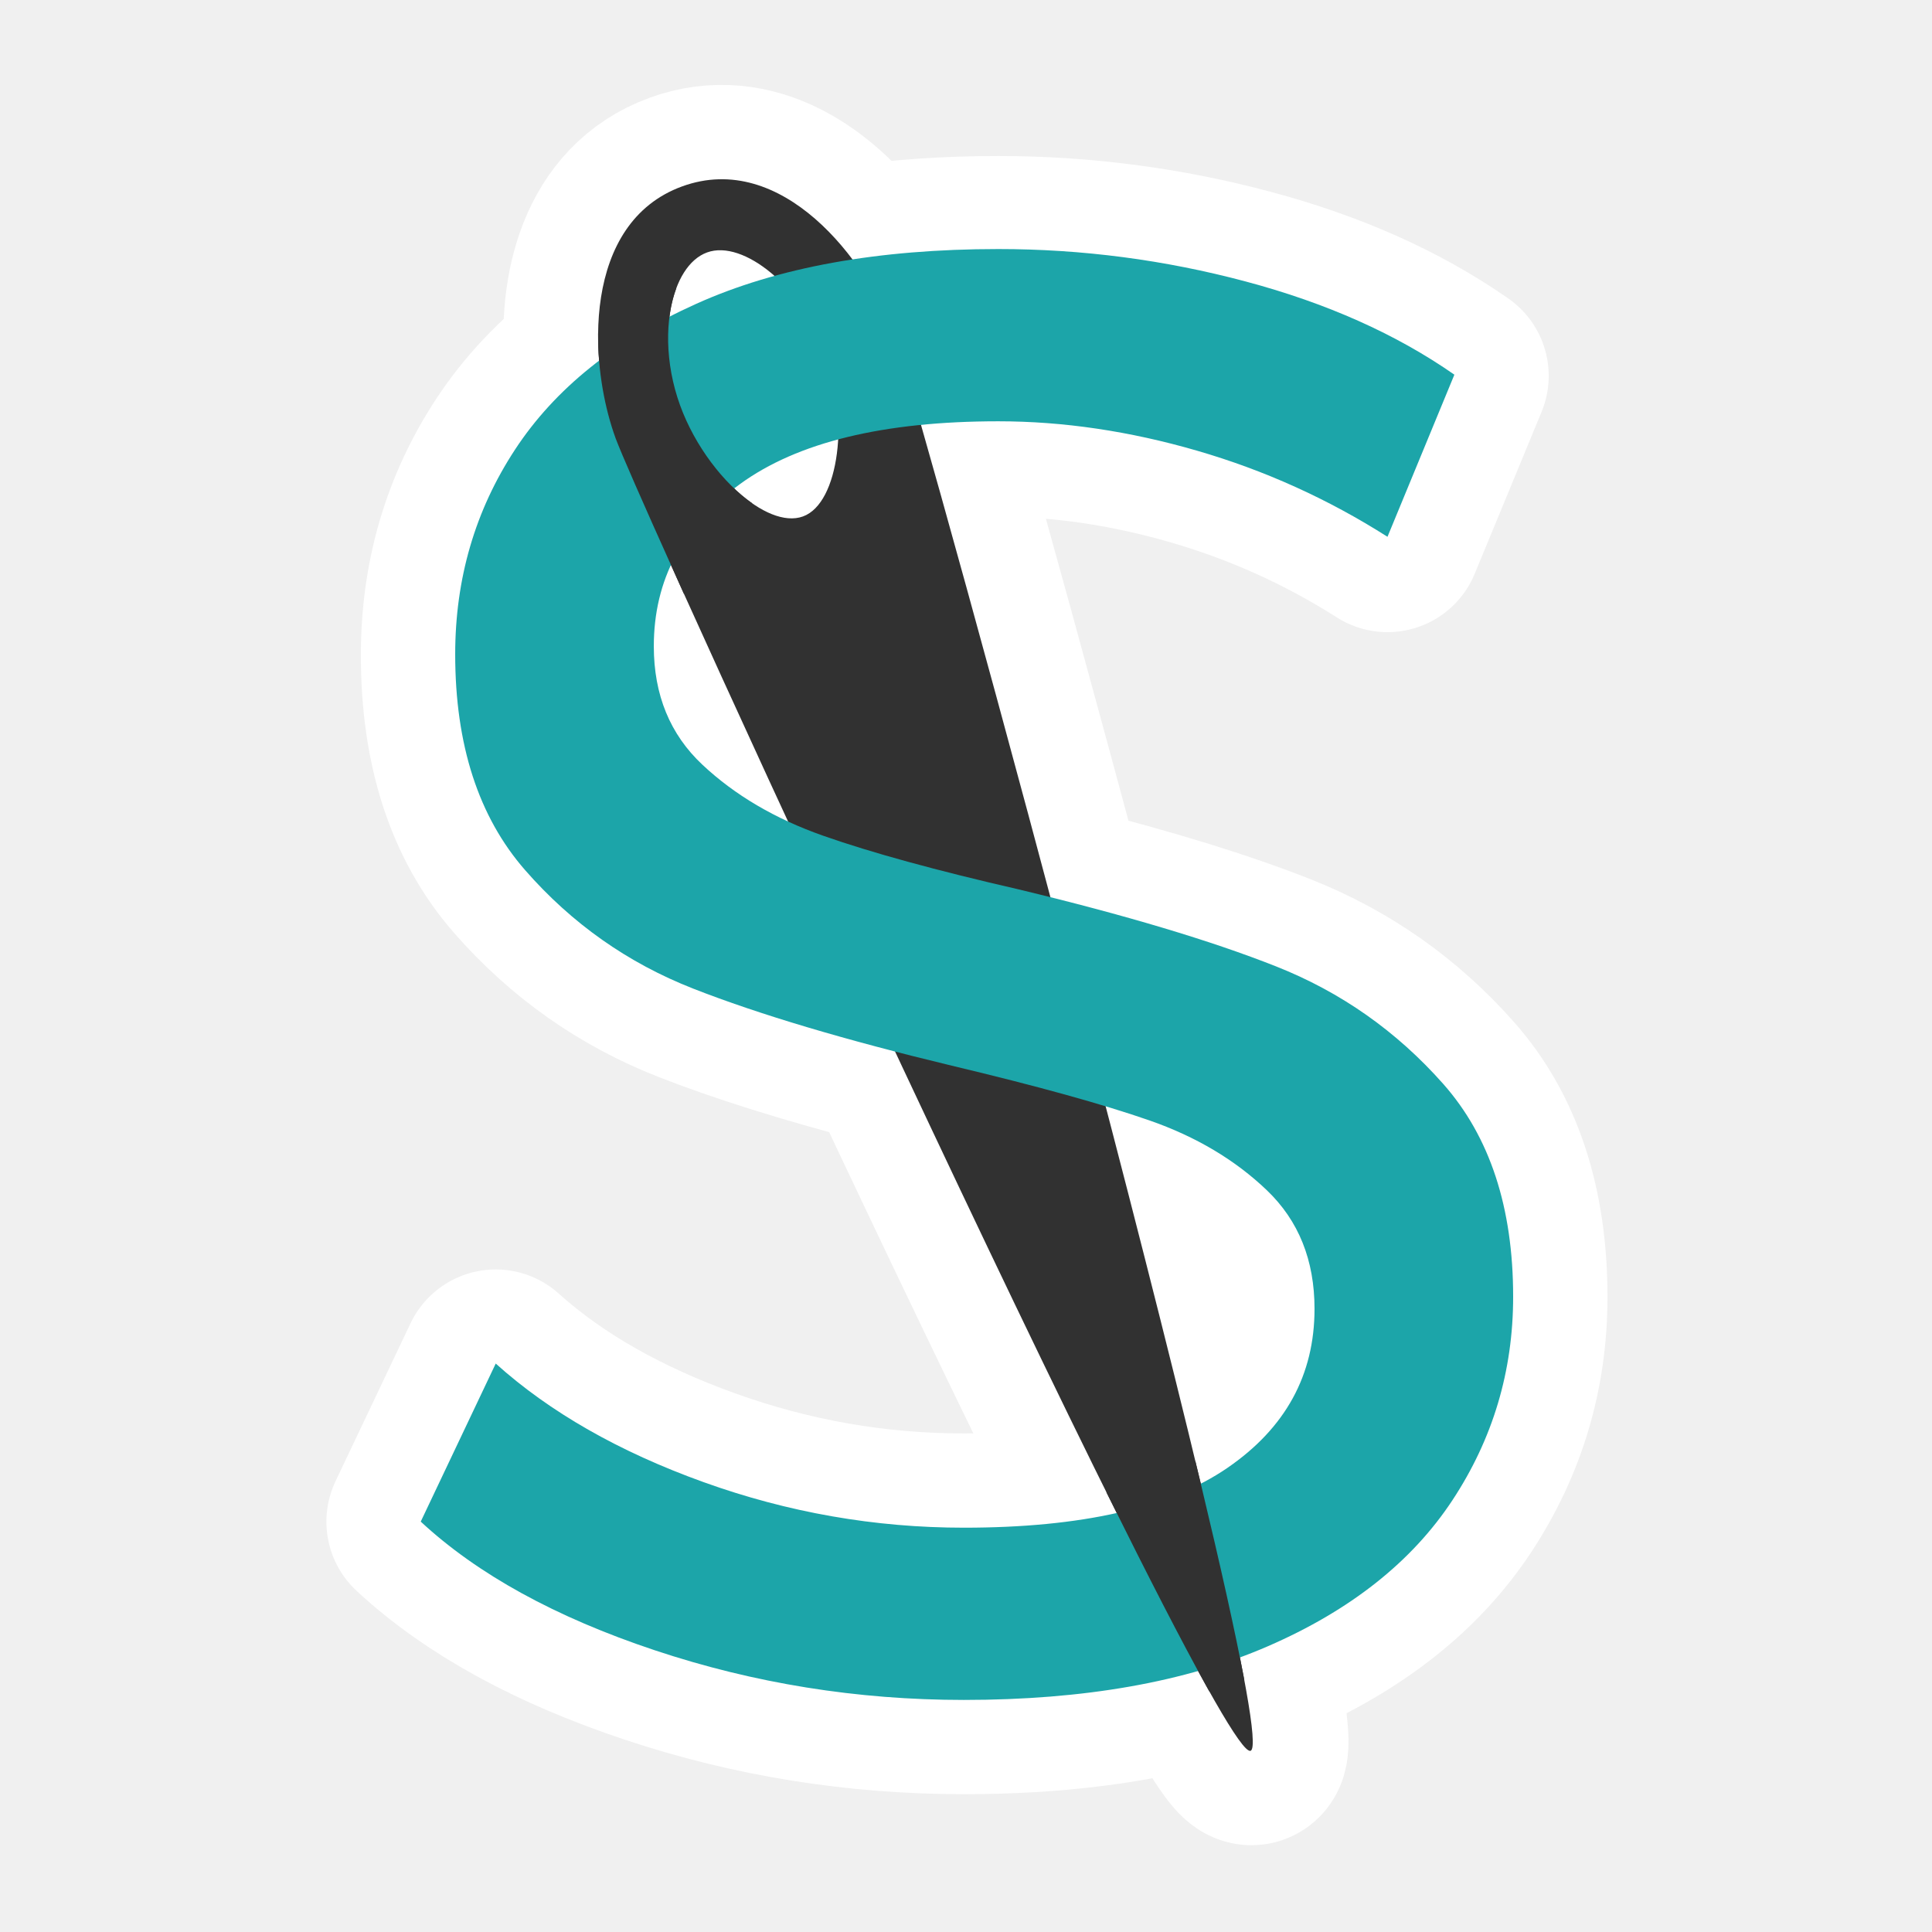
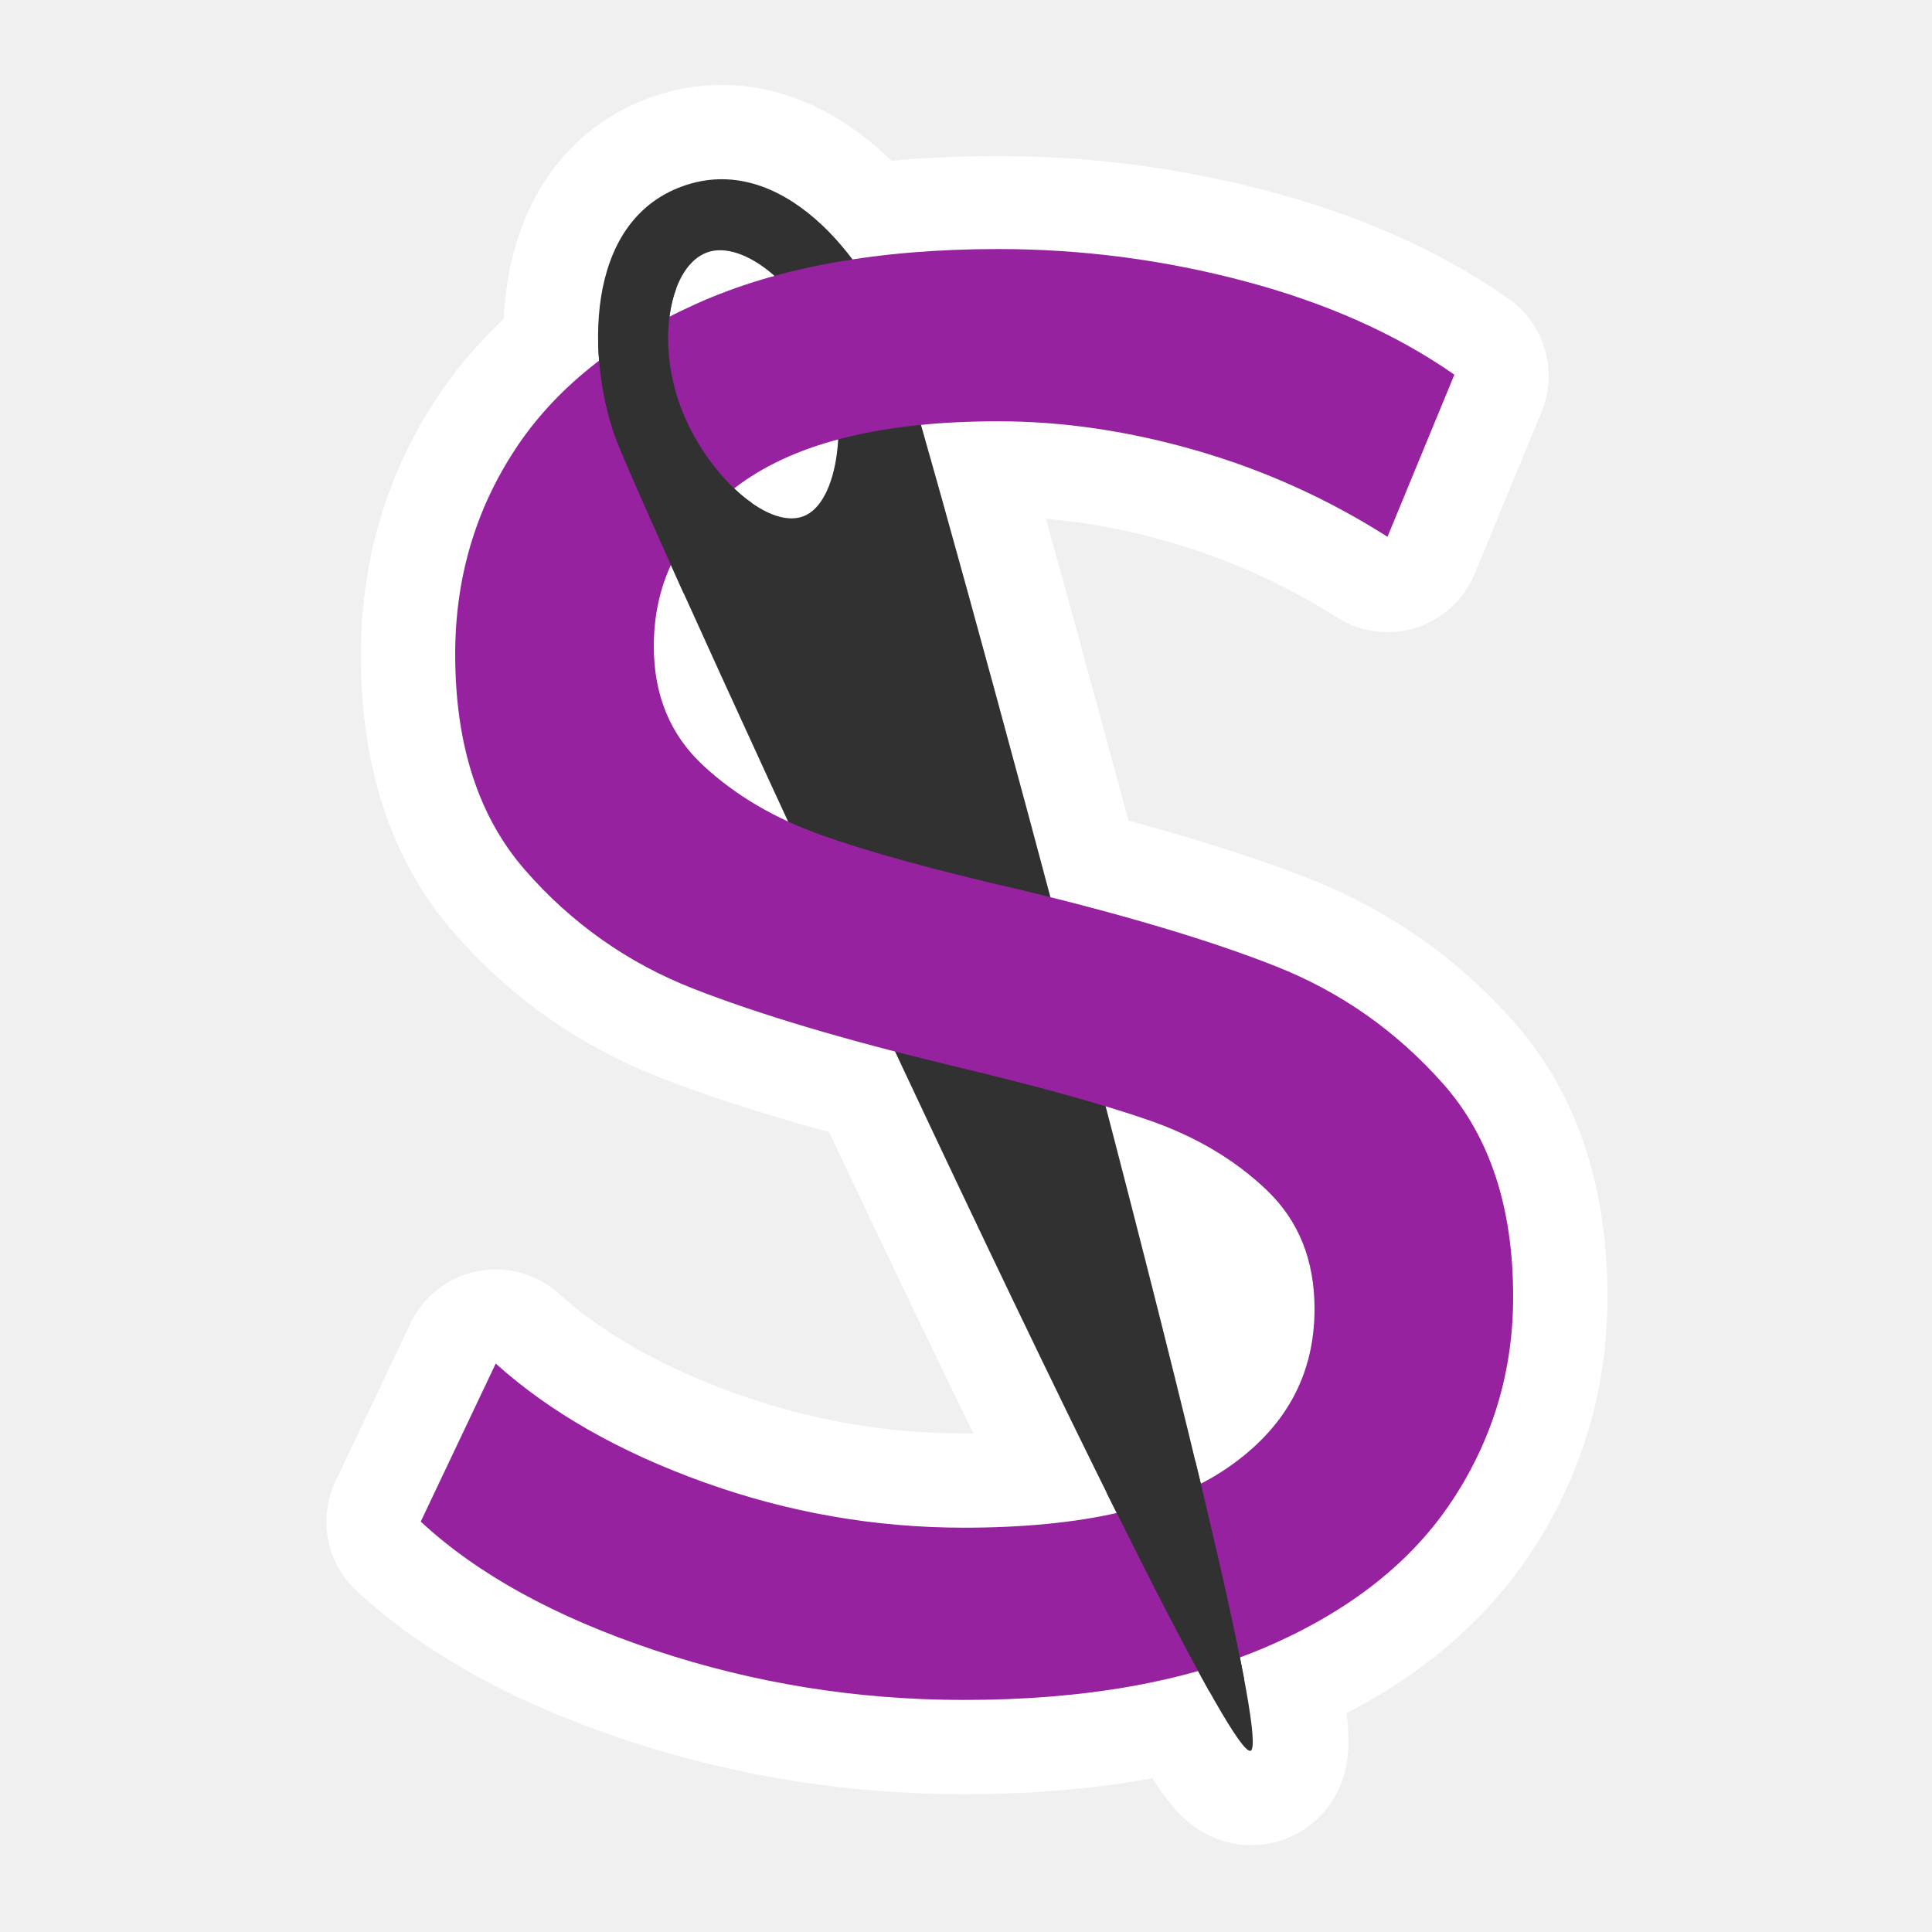
<svg xmlns="http://www.w3.org/2000/svg" width="1024px" height="1024px" viewBox="0 0 1024 1024" version="1.1">
  <g id="Sticker-Logo" stroke="none" stroke-width="1" fill="none" fill-rule="evenodd">
    <path d="M452.432,138.087 L452.69,138.048 C476.257,134.477 501.744,132.691 529.15,132.691 C573.551,132.691 617.236,138.414 660.204,149.859 C702.711,161.181 739.26,177.403 769.852,198.526 L770.848,199.217 L735.399,285.056 L734.028,284.188 C702.913,264.587 669.711,249.676 634.423,239.454 C598.616,229.082 563.525,223.895 529.15,223.895 C514.773,223.895 501.244,224.514 488.565,225.751 L488.56,225.729 L490.486,232.477 C506.278,287.934 531.216,378.406 557.341,476.031 L561.686,477.127 C608.264,488.931 646.474,500.731 676.317,512.53 C710.692,526.121 740.233,546.866 764.94,574.764 C789.647,602.661 802,640.216 802,687.428 C802,726.771 791.258,762.716 769.774,795.264 C748.289,827.811 715.705,853.563 672.02,872.519 C667.404,874.522 662.676,876.419 657.836,878.211 L657.843,878.235 L658.384,880.934 C664.107,909.664 666.298,926.959 663.565,927.953 C660.724,928.985 650.617,913.102 635.568,885.494 L635.564,885.483 C599.46,895.796 557.902,900.953 510.889,900.953 C454.314,900.953 399.708,892.19 347.071,874.665 C294.961,857.315 253.906,834.881 223.906,807.365 L223,806.53 L262.746,722.837 L263.608,723.608 C292.126,749.006 328.541,769.673 372.853,785.607 C417.611,801.701 463.623,809.749 510.889,809.749 C541.98,809.749 569.147,807.121 592.392,801.867 L590.33,797.738 C556.369,729.594 514.824,642.811 474.798,557.726 L470.464,556.601 C429.297,545.845 394.969,535.089 367.481,524.333 C332.749,510.742 303.029,489.819 278.322,461.563 C253.615,433.308 241.262,395.216 241.262,347.289 C241.262,307.231 251.825,271.107 272.951,238.917 C284.497,221.325 299.305,205.655 317.375,191.908 C314.134,154.43 323.439,112.611 361.435,98.798 C397.883,85.547 430.724,108.976 452.432,138.087 Z M586,587 L590.656,604.921 C607.289,669.078 622.971,731.16 635.534,783.54 L636.363,787 C641.148,784.505 645.64,781.814 649.839,778.925 C680.613,757.752 696,729.583 696,694.415 C696,668.578 687.591,647.586 670.772,631.437 C653.954,615.289 633.2,602.909 608.509,594.296 L606.562,593.622 C600.33,591.481 593.476,589.273 586,587 Z M357.071,299 L356.783,299.643 C350.928,312.559 348,326.721 348,342.127 C348,367.852 356.54,388.753 373.619,404.831 C386.44,416.901 401.567,426.957 419,435 L411.099,417.818 C390.084,372.066 371.432,331.016 357.071,299 Z M445,233 L444.495,233.136 C424.023,238.739 406.776,246.729 392.754,257.105 C391.822,257.795 390.904,258.491 390,259.193 L390.76,259.91 C403.187,271.506 416.48,277.579 426.295,273.955 C437.31,269.888 443.766,253.114 445,233 Z M374.256,134.168 C363.412,138.077 356.106,151.615 354,169 C358.722,166.592 363.591,164.27 368.609,162.034 C381.773,156.167 395.903,151.191 411,147.107 C398.462,135.949 384.654,130.42 374.256,134.168 Z" id="Outline" stroke="#FFFFFF" stroke-width="100" fill="#FFFFFF" stroke-linejoin="round" />
    <path d="M474.124,178.143 C488.771,218.677 680.642,921.46 662.835,927.952 C645.027,934.444 340.925,272.575 326.206,232.068 C311.487,191.561 308.774,118.032 361.534,98.798 C414.294,79.564 459.476,137.61 474.124,178.143 Z M374.754,133.799 C355.443,140.839 347.483,179.118 360.466,214.847 C373.45,250.577 406.289,280.764 425.6,273.723 C444.911,266.683 450.151,220.92 437.712,186.687 C425.272,152.454 394.065,126.758 374.754,133.799 Z" id="Needle" fill="#313131" />
-     <path d="M510.889,901 C574.625,901 628.336,891.513 672.02,872.538 C715.705,853.564 748.289,827.787 769.774,795.209 C791.258,762.63 802,726.65 802,687.27 C802,640.013 789.647,602.422 764.94,574.497 C740.233,546.573 710.692,525.808 676.317,512.204 C641.942,498.6 596.468,484.995 539.892,471.391 C496.208,461.367 461.654,451.88 436.231,442.929 C410.808,433.979 389.503,421.449 372.315,405.339 C355.128,389.228 346.534,368.285 346.534,342.508 C346.534,307.424 361.752,278.783 392.188,256.587 C422.624,234.39 468.278,223.292 529.15,223.292 C563.525,223.292 598.616,228.483 634.423,238.865 C670.23,249.247 703.889,264.463 735.399,284.511 L735.399,284.511 L770.848,198.589 C740.054,177.109 703.173,160.641 660.204,149.184 C617.236,137.728 573.551,132 529.15,132 C465.414,132 412.061,141.666 369.093,160.999 C326.124,180.331 294.077,206.108 272.951,238.328 C251.825,270.549 241.262,306.708 241.262,346.804 C241.262,394.777 253.615,432.905 278.322,461.188 C303.029,489.47 332.749,510.414 367.481,524.018 C402.214,537.622 447.868,551.227 504.443,564.831 C549.56,575.571 584.472,585.237 609.179,593.83 C633.886,602.422 654.654,614.773 671.483,630.883 C688.313,646.994 696.727,667.937 696.727,693.714 C696.727,728.798 681.33,756.902 650.536,778.024 C619.742,799.147 573.193,809.708 510.889,809.708 C463.623,809.708 417.611,801.653 372.853,785.543 C328.094,769.432 291.391,748.489 262.746,722.712 L262.746,722.712 L223,806.486 C253.078,834.411 294.435,857.144 347.071,874.686 C399.708,892.229 454.314,901 510.889,901 Z" id="Thread" fill="#1CA5A9" fill-rule="nonzero" />
+     <path d="M510.889,901 C574.625,901 628.336,891.513 672.02,872.538 C715.705,853.564 748.289,827.787 769.774,795.209 C791.258,762.63 802,726.65 802,687.27 C802,640.013 789.647,602.422 764.94,574.497 C740.233,546.573 710.692,525.808 676.317,512.204 C641.942,498.6 596.468,484.995 539.892,471.391 C496.208,461.367 461.654,451.88 436.231,442.929 C410.808,433.979 389.503,421.449 372.315,405.339 C355.128,389.228 346.534,368.285 346.534,342.508 C346.534,307.424 361.752,278.783 392.188,256.587 C422.624,234.39 468.278,223.292 529.15,223.292 C563.525,223.292 598.616,228.483 634.423,238.865 C670.23,249.247 703.889,264.463 735.399,284.511 L735.399,284.511 L770.848,198.589 C740.054,177.109 703.173,160.641 660.204,149.184 C617.236,137.728 573.551,132 529.15,132 C465.414,132 412.061,141.666 369.093,160.999 C326.124,180.331 294.077,206.108 272.951,238.328 C251.825,270.549 241.262,306.708 241.262,346.804 C241.262,394.777 253.615,432.905 278.322,461.188 C303.029,489.47 332.749,510.414 367.481,524.018 C402.214,537.622 447.868,551.227 504.443,564.831 C549.56,575.571 584.472,585.237 609.179,593.83 C633.886,602.422 654.654,614.773 671.483,630.883 C688.313,646.994 696.727,667.937 696.727,693.714 C696.727,728.798 681.33,756.902 650.536,778.024 C619.742,799.147 573.193,809.708 510.889,809.708 C463.623,809.708 417.611,801.653 372.853,785.543 C328.094,769.432 291.391,748.489 262.746,722.712 L262.746,722.712 L223,806.486 C253.078,834.411 294.435,857.144 347.071,874.686 C399.708,892.229 454.314,901 510.889,901 Z" id="Thread" fill="#9622A0" fill-rule="nonzero" />
    <path d="M659.506,890.444 L658.62,890.72 C652.877,892.77 646.99,894.679 640.96,896.445 L640.974,896.478 L639.309,893.496 C626.215,869.921 608.598,835.614 588.359,794.834 L586.385,790.85 C604.747,786.969 620.471,781.456 633.556,774.35 L636.307,785.784 C646.646,828.948 654.796,865.299 659.506,890.444 Z M360.466,214.847 C368.357,236.561 383.581,256.228 398.645,266.736 C380.232,280.317 368.273,296.239 362.532,314.81 L357.278,303.159 C340.338,265.533 329.025,239.708 326.294,232.308 L326.206,232.068 C320.639,216.749 316.79,196.708 317.009,176.666 C329.51,167.839 343.34,159.844 358.487,152.677 C352.42,168.763 352.278,192.313 360.466,214.847 Z" id="Needle-Overlap" fill="#313131" />
  </g>
</svg>
